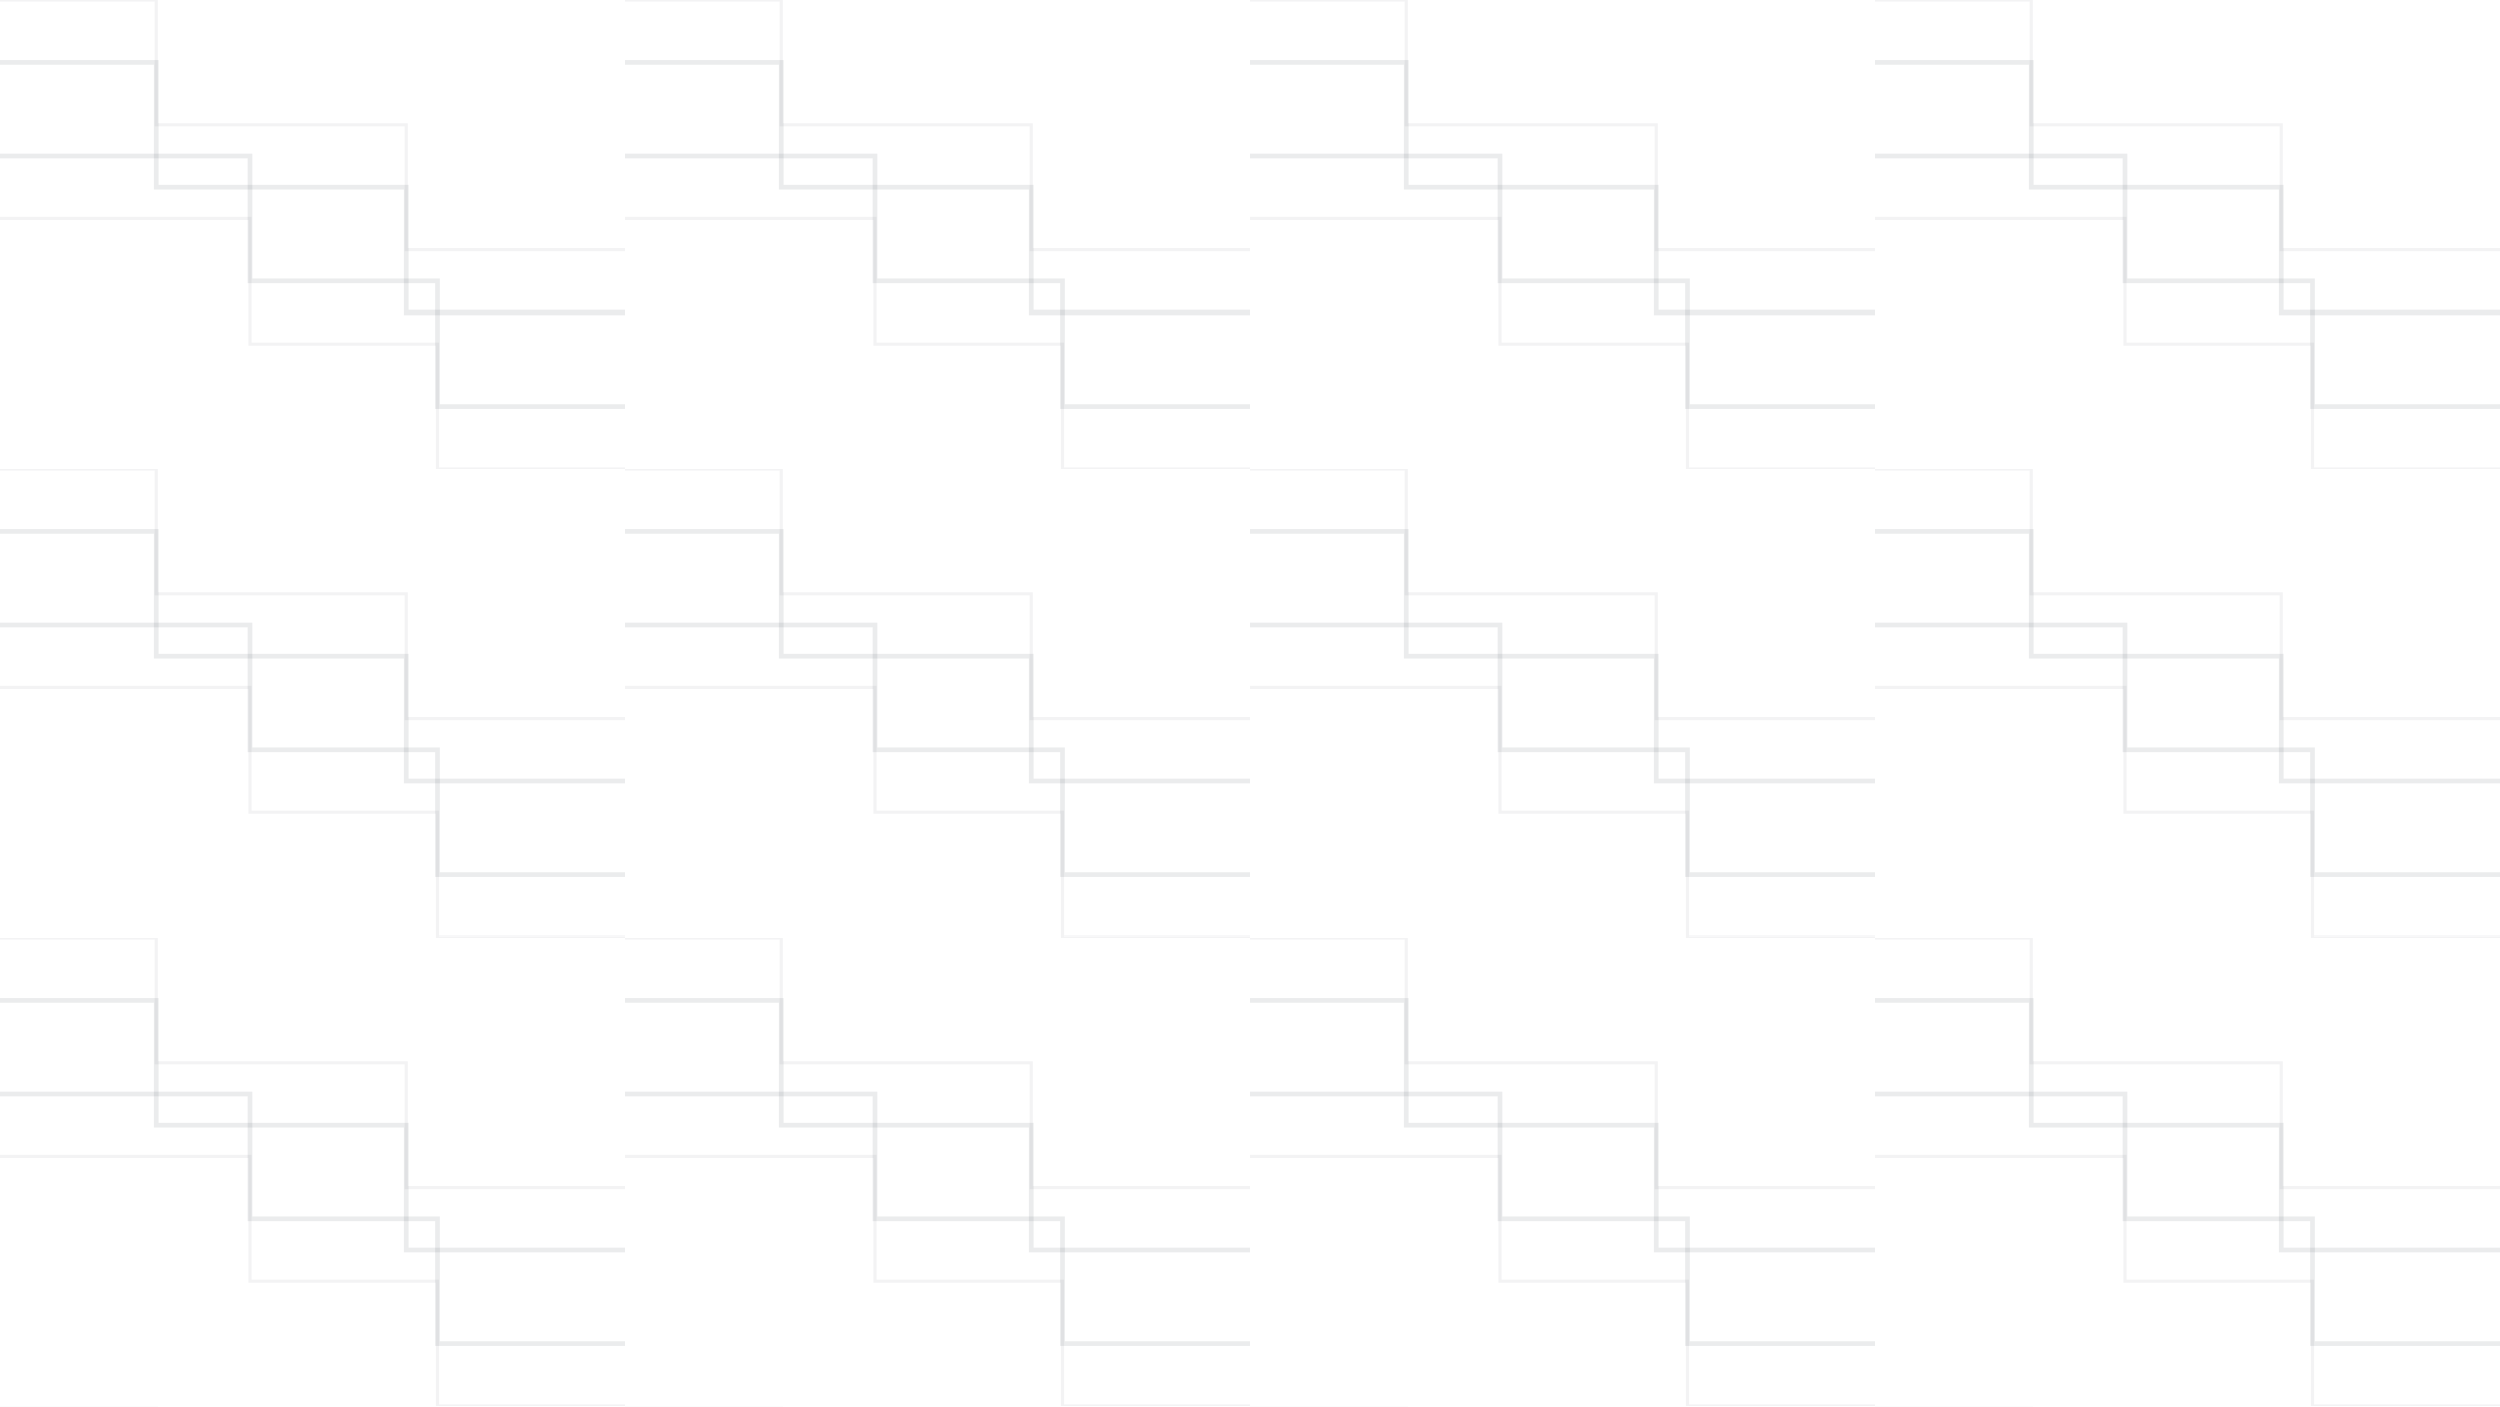
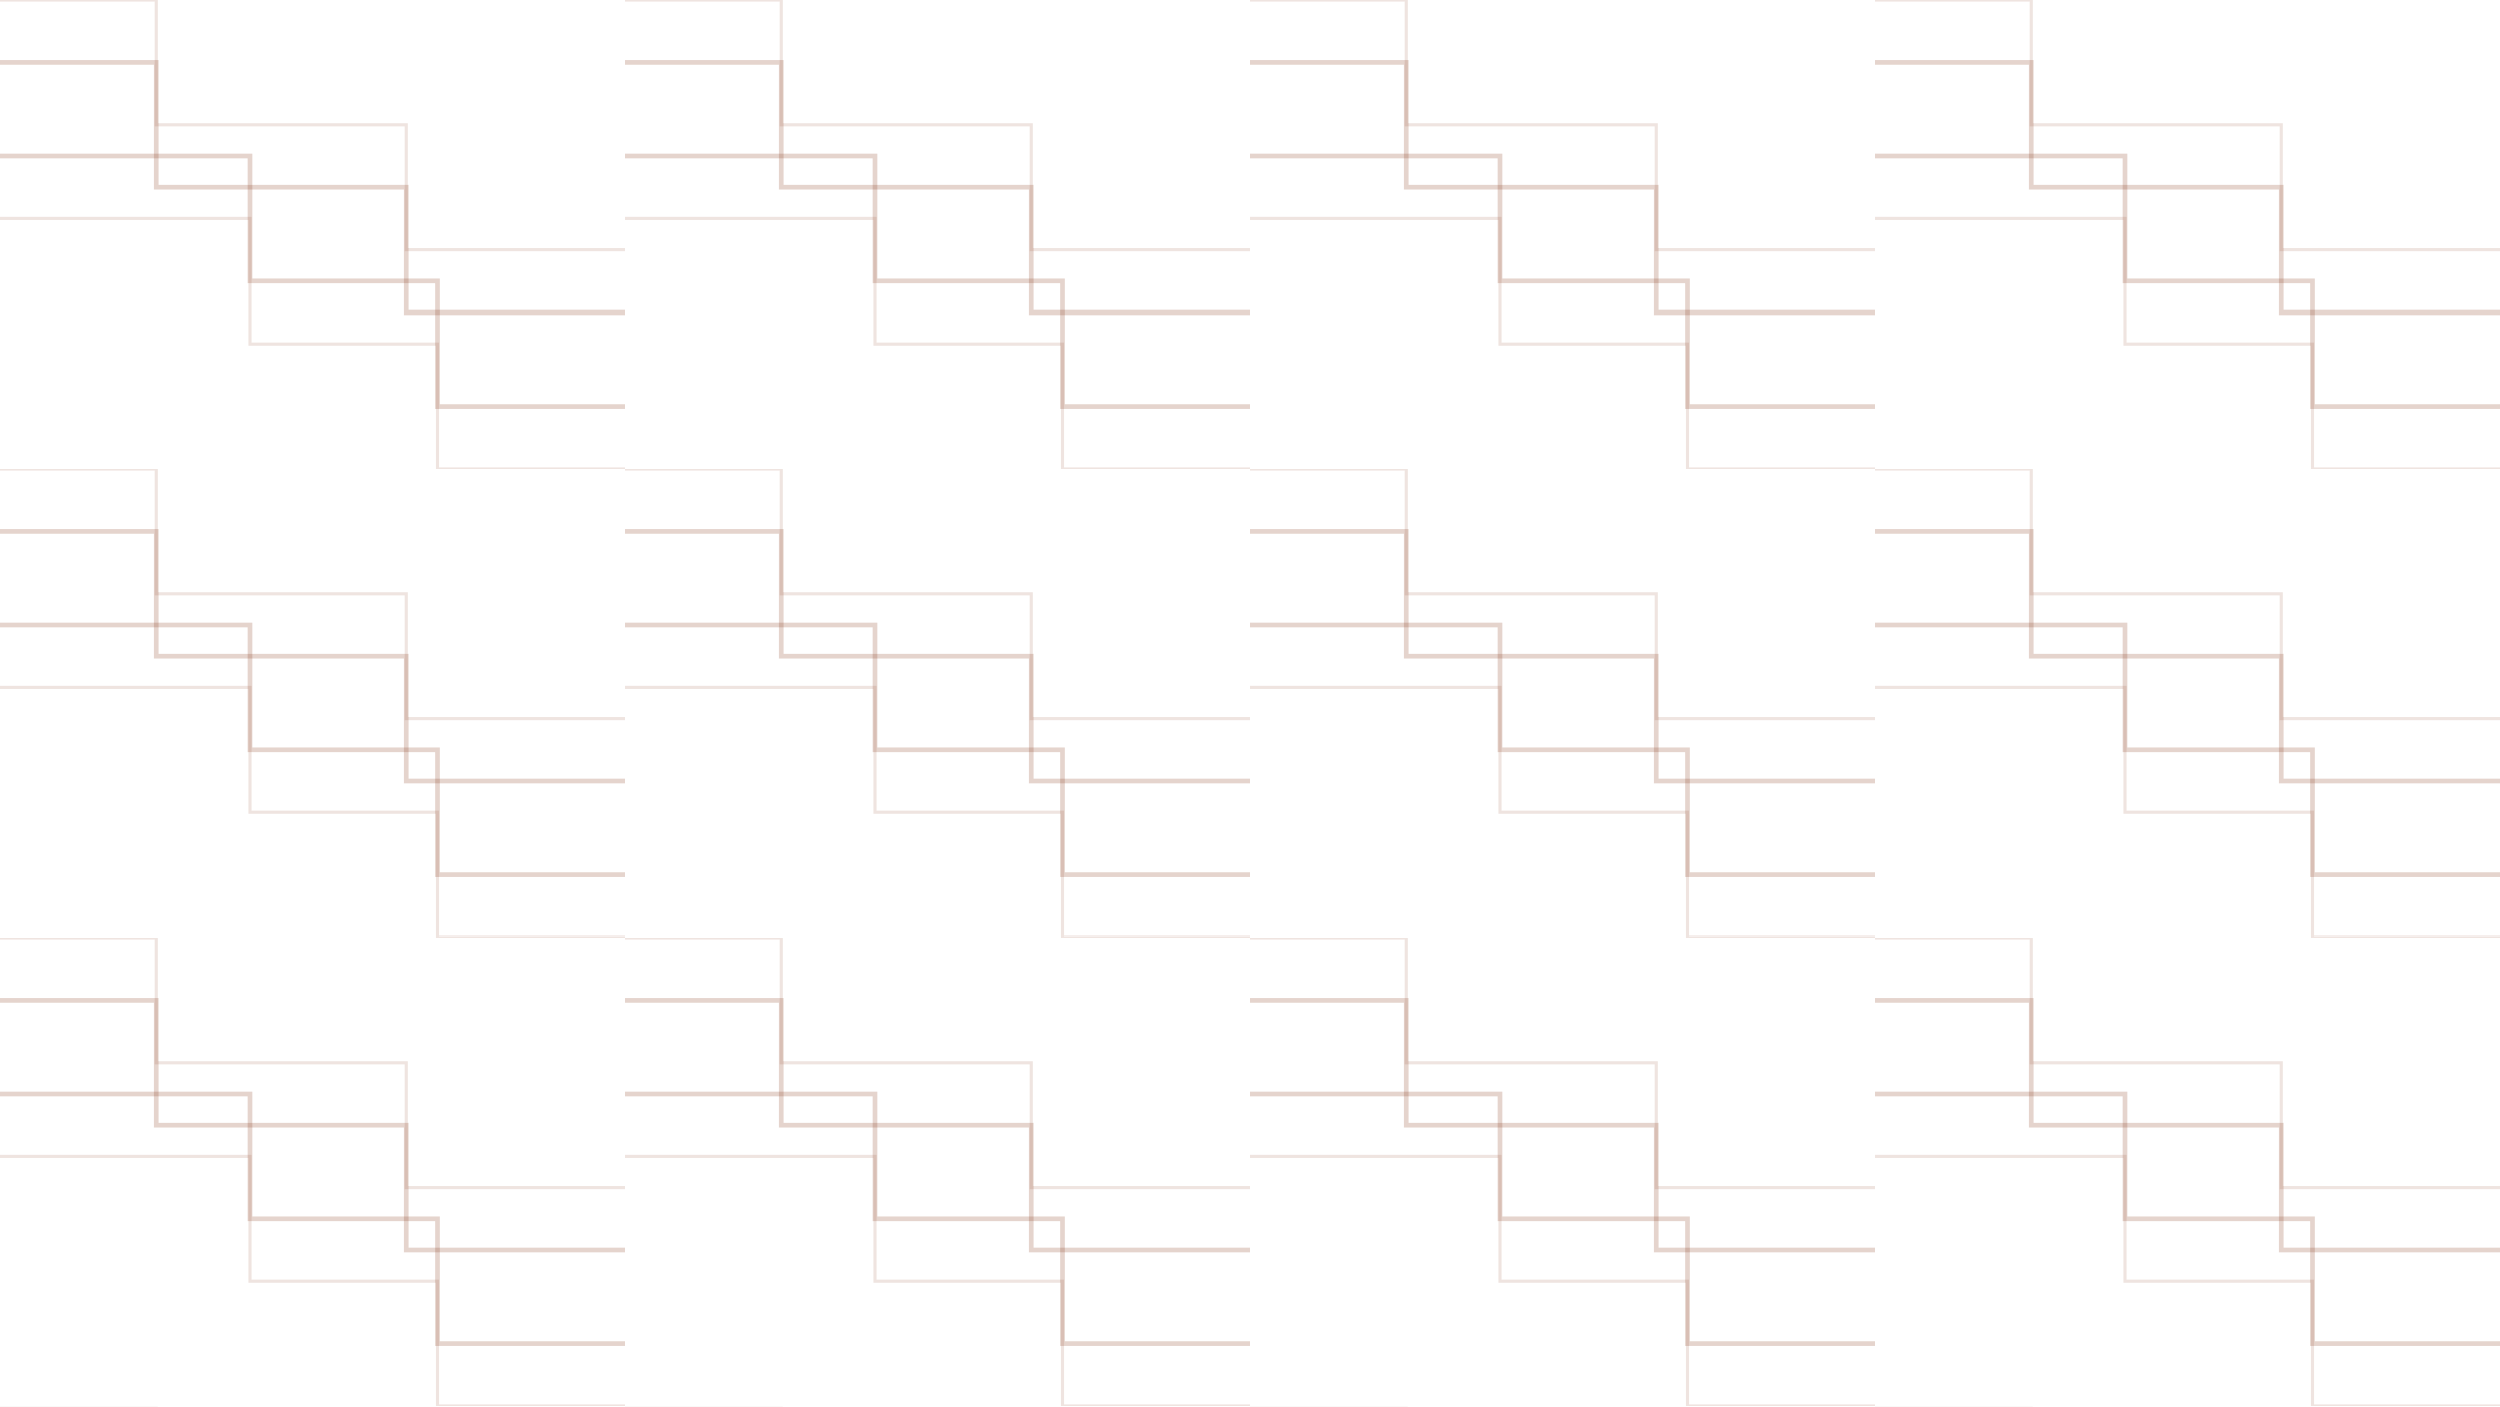
<svg xmlns="http://www.w3.org/2000/svg" width="1600" height="900" viewBox="0 0 1600 900" fill="none">
  <defs>
    <pattern id="bracket" width="400" height="300" patternUnits="userSpaceOnUse">
-       <path d="M0 40h100v80h160v80h140" stroke="#0b1024" stroke-opacity="0.08" stroke-width="3" fill="none" />
-       <path d="M0 140h160v80h120v80h120" stroke="#0b1024" stroke-opacity="0.05" stroke-width="2" fill="none" />
-       <path d="M400 260h-120v-80h-120v-80h-160" stroke="#0b1024" stroke-opacity="0.08" stroke-width="3" fill="none" />
-       <path d="M400 160h-140v-80h-160v-80h-100" stroke="#0b1024" stroke-opacity="0.05" stroke-width="2" fill="none" />
+       <path d="M0 40h100v80h160v80h140" stroke="#8a3f1f" stroke-opacity="0.22" stroke-width="3" fill="none" />
+       <path d="M0 140h160v80h120v80h120" stroke="#8a3f1f" stroke-opacity="0.14" stroke-width="2" fill="none" />
+       <path d="M400 260h-120v-80h-120v-80h-160" stroke="#8a3f1f" stroke-opacity="0.22" stroke-width="3" fill="none" />
+       <path d="M400 160h-140v-80h-160v-80h-100" stroke="#8a3f1f" stroke-opacity="0.14" stroke-width="2" fill="none" />
    </pattern>
  </defs>
  <rect width="1600" height="900" fill="url(#bracket)" />
</svg>
